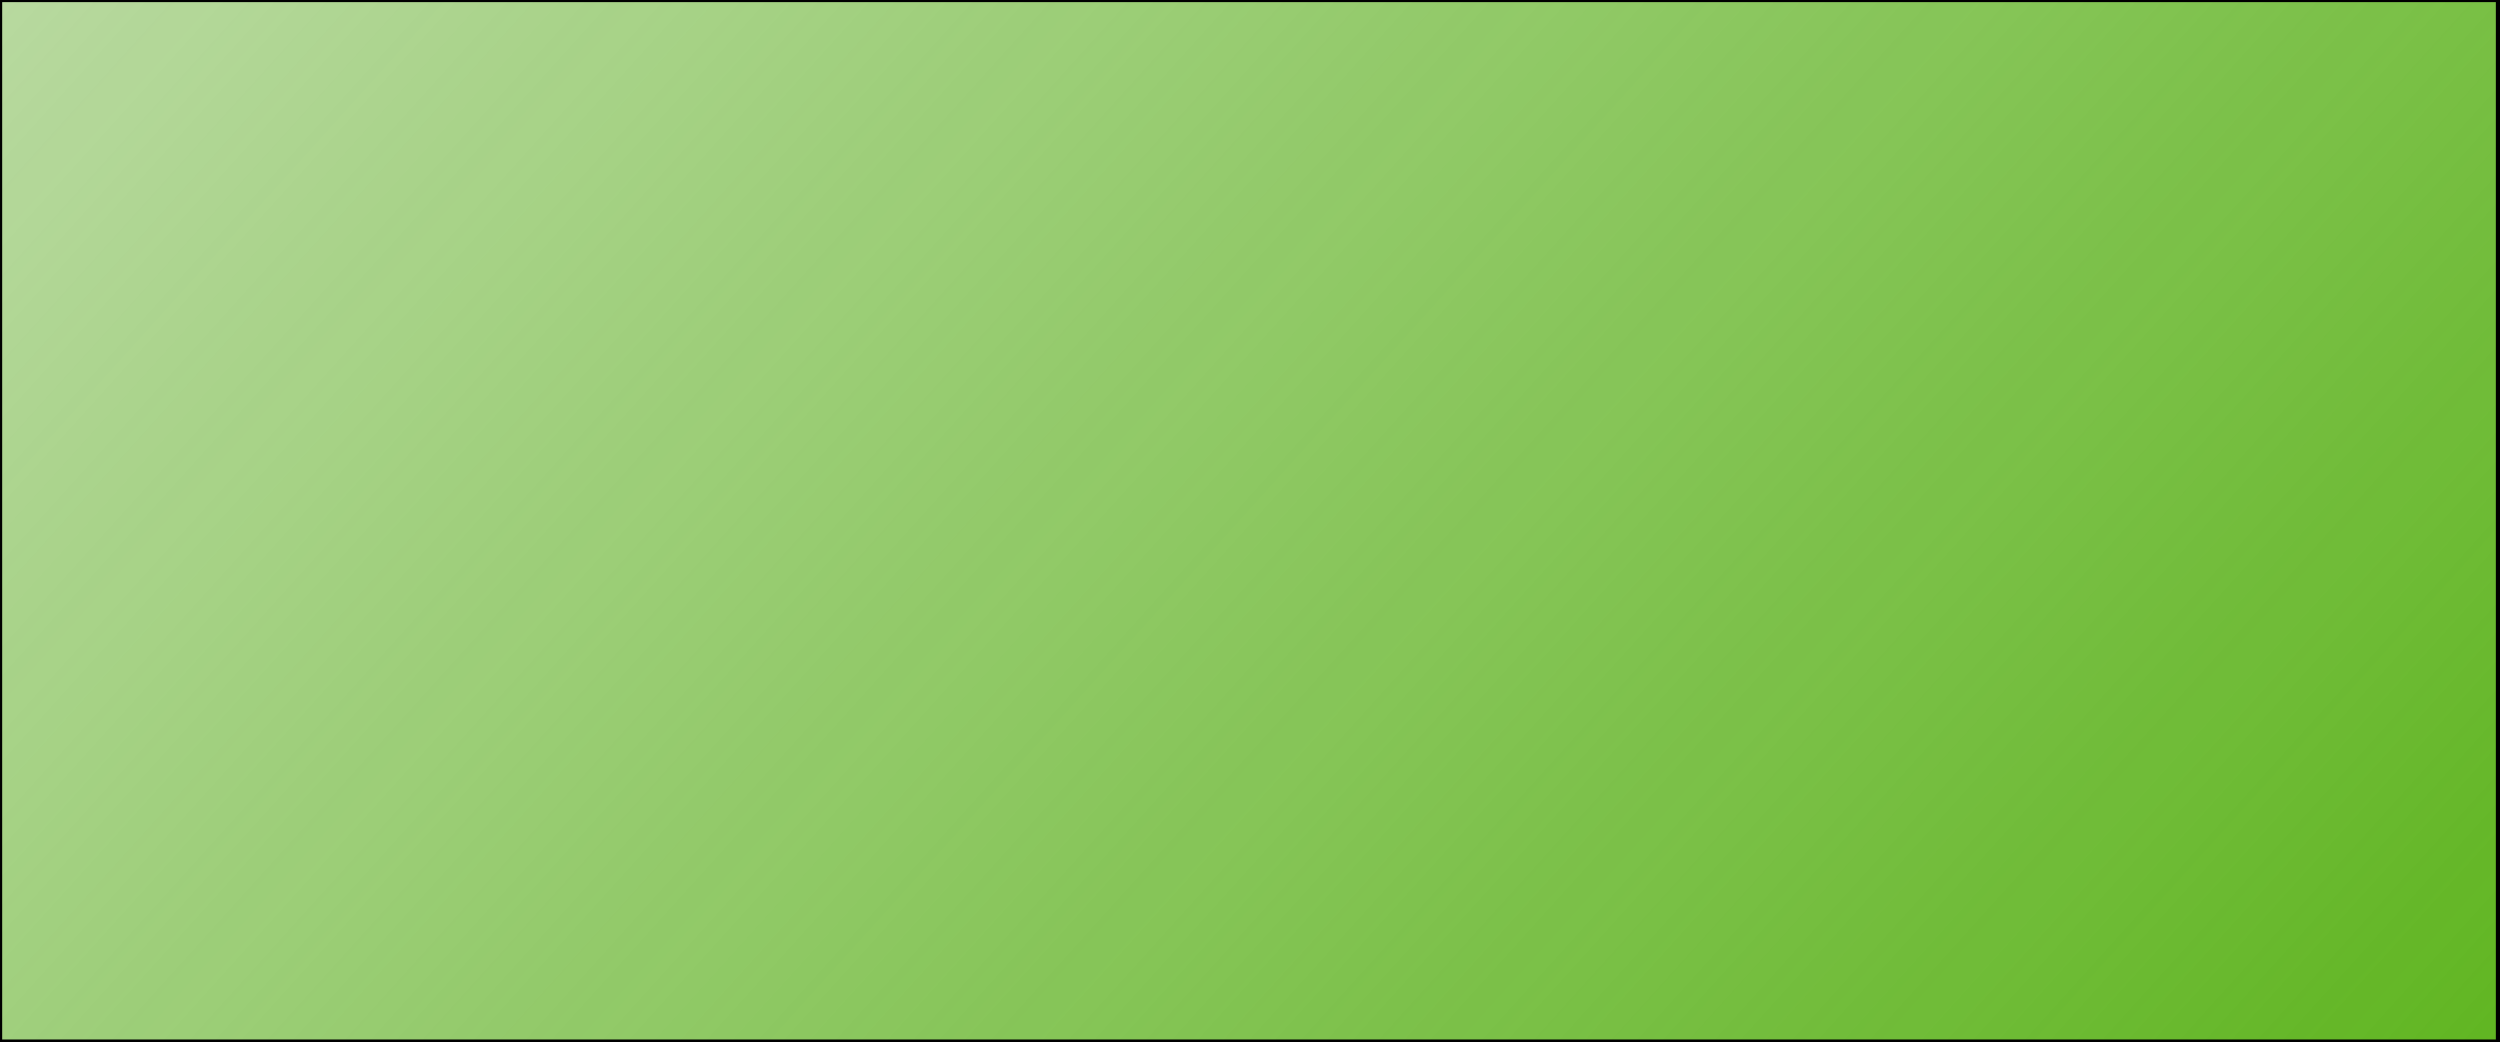
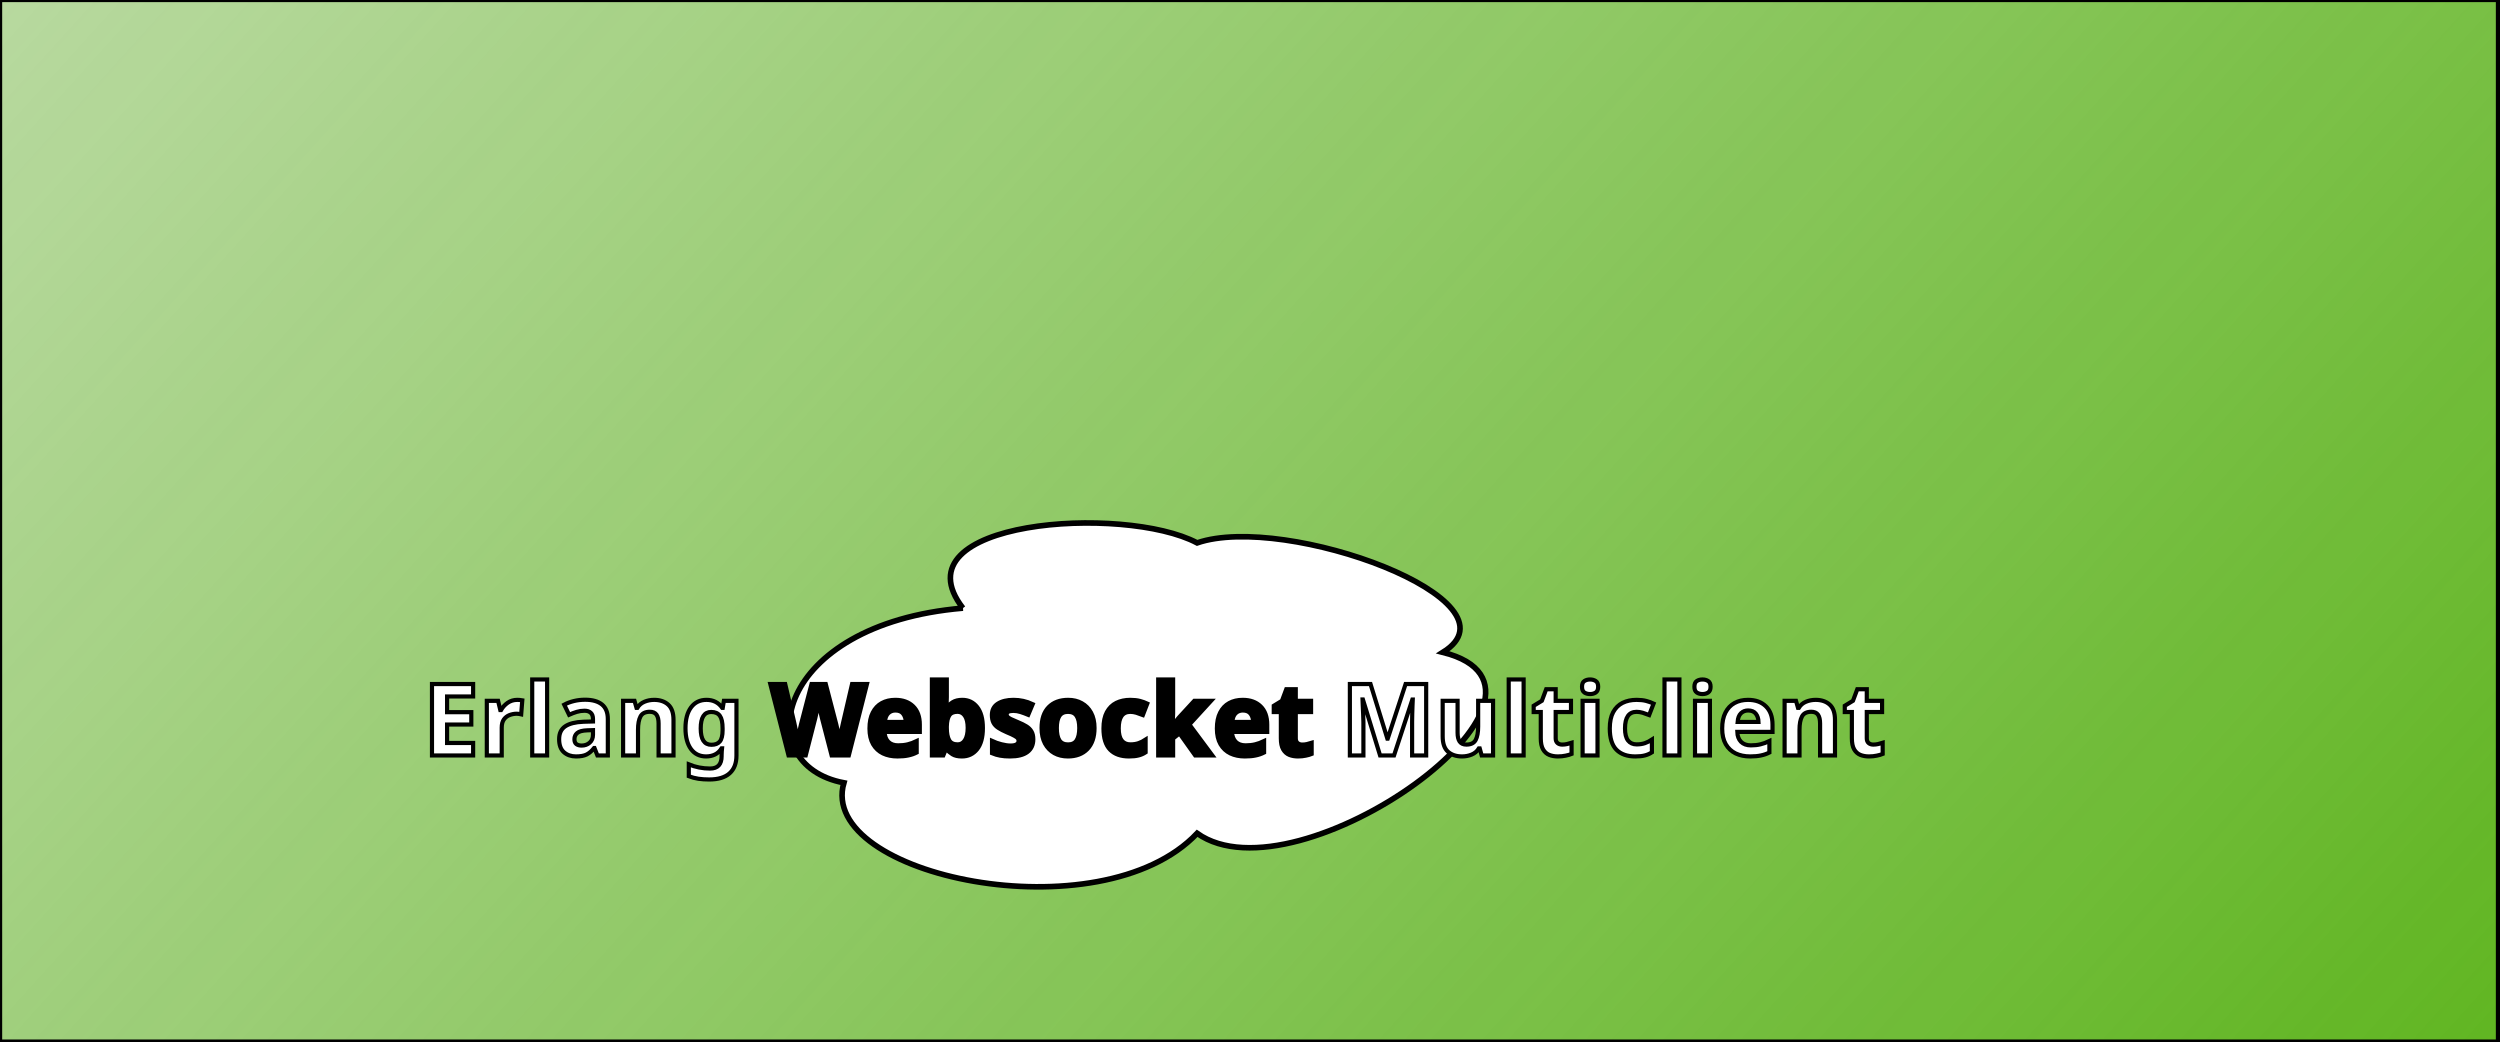
<svg xmlns="http://www.w3.org/2000/svg" xmlns:xlink="http://www.w3.org/1999/xlink" width="600" height="250" id="svg2" version="1.1">
  <defs id="defs4">
    <linearGradient id="linearGradient5390">
      <stop style="stop-color:#49ac00;stop-opacity:1;" offset="0" id="stop5392" />
      <stop style="stop-color:#49ac00;stop-opacity:0;" offset="1" id="stop5394" />
    </linearGradient>
    <linearGradient id="linearGradient3938">
      <stop style="stop-color:#ffffff;stop-opacity:1;" offset="0" id="stop3940" />
      <stop style="stop-color:#ffffff;stop-opacity:0;" offset="1" id="stop3942" />
    </linearGradient>
    <linearGradient xlink:href="#linearGradient5390" id="linearGradient5396" x1="588.919" y1="476.274" x2="-234.355" y2="-289.421" gradientUnits="userSpaceOnUse" gradientTransform="matrix(1.030228,0,0,1.060062,-8.058701,-6.007294)" />
  </defs>
  <g id="layer2">
    <path style="fill:url(#linearGradient5396);fill-opacity:1;stroke:#000000;stroke-width:1.045px;stroke-linecap:butt;stroke-linejoin:miter;stroke-opacity:1" d="M 0,-0.013 0,250 l 599.526,0 0,-250.013 z" id="path3936" />
  </g>
  <g id="layer1" transform="translate(0,-802.3622)" style="display:inline">
    <text xml:space="preserve" style="font-size:22px;font-style:normal;font-variant:normal;font-weight:normal;font-stretch:normal;line-height:125%;letter-spacing:0px;word-spacing:0px;fill:#000000;fill-opacity:1;stroke:none;font-family:Lato;-inkscape-font-specification:Lato" x="36.365" y="63.122" id="text2994" transform="translate(0,802.3622)">
      <tspan id="tspan2996" x="36.365" y="63.122" />
    </text>
    <flowRoot xml:space="preserve" id="flowRoot3828" style="font-size:22px;font-style:normal;font-variant:normal;font-weight:normal;font-stretch:normal;line-height:125%;letter-spacing:0px;word-spacing:0px;fill:#000000;fill-opacity:1;stroke:none;font-family:Lato;-inkscape-font-specification:Lato" transform="translate(0,802.3622)">
      <flowRegion id="flowRegion3830">
        <rect id="rect3832" width="62.629" height="22.223" x="30.305" y="49.99" />
      </flowRegion>
      <flowPara id="flowPara3834">Gig</flowPara>
    </flowRoot>
    <flowRoot xml:space="preserve" id="flowRoot3848" style="font-size:22px;font-style:normal;font-variant:normal;font-weight:normal;font-stretch:normal;line-height:125%;letter-spacing:0px;word-spacing:0px;fill:#000000;fill-opacity:1;stroke:none;font-family:Lato;-inkscape-font-specification:Lato" transform="translate(0,802.3622)">
      <flowRegion id="flowRegion3850">
        <rect id="rect3852" width="64.65" height="22.223" x="115.157" y="190.401" />
      </flowRegion>
      <flowPara id="flowPara3854">ThenTT</flowPara>
    </flowRoot>
-     <flowRoot xml:space="preserve" id="flowRoot3915" style="font-size:40px;font-style:normal;font-variant:normal;font-weight:bold;font-stretch:normal;line-height:125%;letter-spacing:0px;word-spacing:0px;fill:#000000;fill-opacity:1;stroke:none;font-family:Lato;-inkscape-font-specification:Lato Bold" transform="matrix(2.03421,0,0,2.647719,-177.4098,749.952)">
+     <flowRoot xml:space="preserve" id="flowRoot3915" style="font-size:40px;font-style:normal;font-variant:normal;font-weight:bold;font-stretch:normal;line-height:125%;letter-spacing:0px;word-spacing:0px;fill:#000000;fill-opacity:1;stroke:none;font-family:Lato;-inkscape-font-specification:Lato Bold" transform="matrix(2.03421,0,0,2.647719,-184.9859,703.4849)">
      <flowRegion id="flowRegion3917">
        <rect id="rect3919" width="208.091" height="63.64" x="190.919" y="37.868" style="font-size:40px;font-weight:bold;-inkscape-font-specification:Lato Bold" />
      </flowRegion>
      <flowPara id="flowPara3921">Igel</flowPara>
    </flowRoot>
    <flowRoot xml:space="preserve" id="flowRoot3042" style="fill:black;stroke:none;stroke-opacity:1;stroke-width:1px;stroke-linejoin:miter;stroke-linecap:butt;fill-opacity:1;font-family:Sans;font-style:normal;font-weight:normal;font-size:12px;line-height:125%;letter-spacing:0px;word-spacing:0px">
      <flowRegion id="flowRegion3044">
        <rect id="rect3046" width="154.553" height="80.307" x="-184.858" y="-25.267" />
      </flowRegion>
      <flowPara id="flowPara3048" />
    </flowRoot>
+     <path style="fill:#ffffff;fill-opacity:1;stroke:#000000;stroke-width:1.351px;stroke-linecap:butt;stroke-linejoin:miter;stroke-opacity:1" d="m 231.102,948.316 c -45.224,3.872 -51.681,37.544 -28.567,41.921 -6.501,22.376 61.615,36.63 84.778,12.122 24.154,17.123 95.649,-34.192 58.976,-43.436 19.933,-12.405 -37.758,-33.542 -58.976,-26.264 -17.543,-9.313 -72.602,-5.509 -56.212,15.657 z" id="path3862" />
+     <text xml:space="preserve" style="font-size:24px;font-style:normal;font-weight:bold;line-height:125%;letter-spacing:0px;word-spacing:0px;fill:#ffffff;fill-opacity:1;stroke:#000000;stroke-opacity:1;font-family:Sans;-inkscape-font-specification:Sans Bold" x="101.52" y="983.672" id="text3873">
+       <tspan id="tspan3875" x="101.52" y="983.672">Erlang <tspan style="fill:#000000" id="tspan3907">Websocket</tspan> Multiclient</tspan>
+     </text>
+     <flowRoot xml:space="preserve" id="flowRoot3915-3" style="font-size:40px;font-style:normal;font-variant:normal;font-weight:bold;font-stretch:normal;line-height:125%;letter-spacing:0px;word-spacing:0px;fill:#000000;fill-opacity:1;stroke:none;display:inline;font-family:Lato;-inkscape-font-specification:Lato Bold" transform="matrix(2.03421,0,0,2.647719,-184.1005,704.6039)">
+       <flowRegion id="flowRegion3917-8">
+         <rect id="rect3919-1" width="208.091" height="63.64" x="190.919" y="37.868" style="font-size:40px;font-weight:bold;-inkscape-font-specification:Lato Bold" />
+       </flowRegion>
+       <flowPara id="flowPara3921-3">Igel</flowPara>
+     </flowRoot>
  </g>
</svg>
